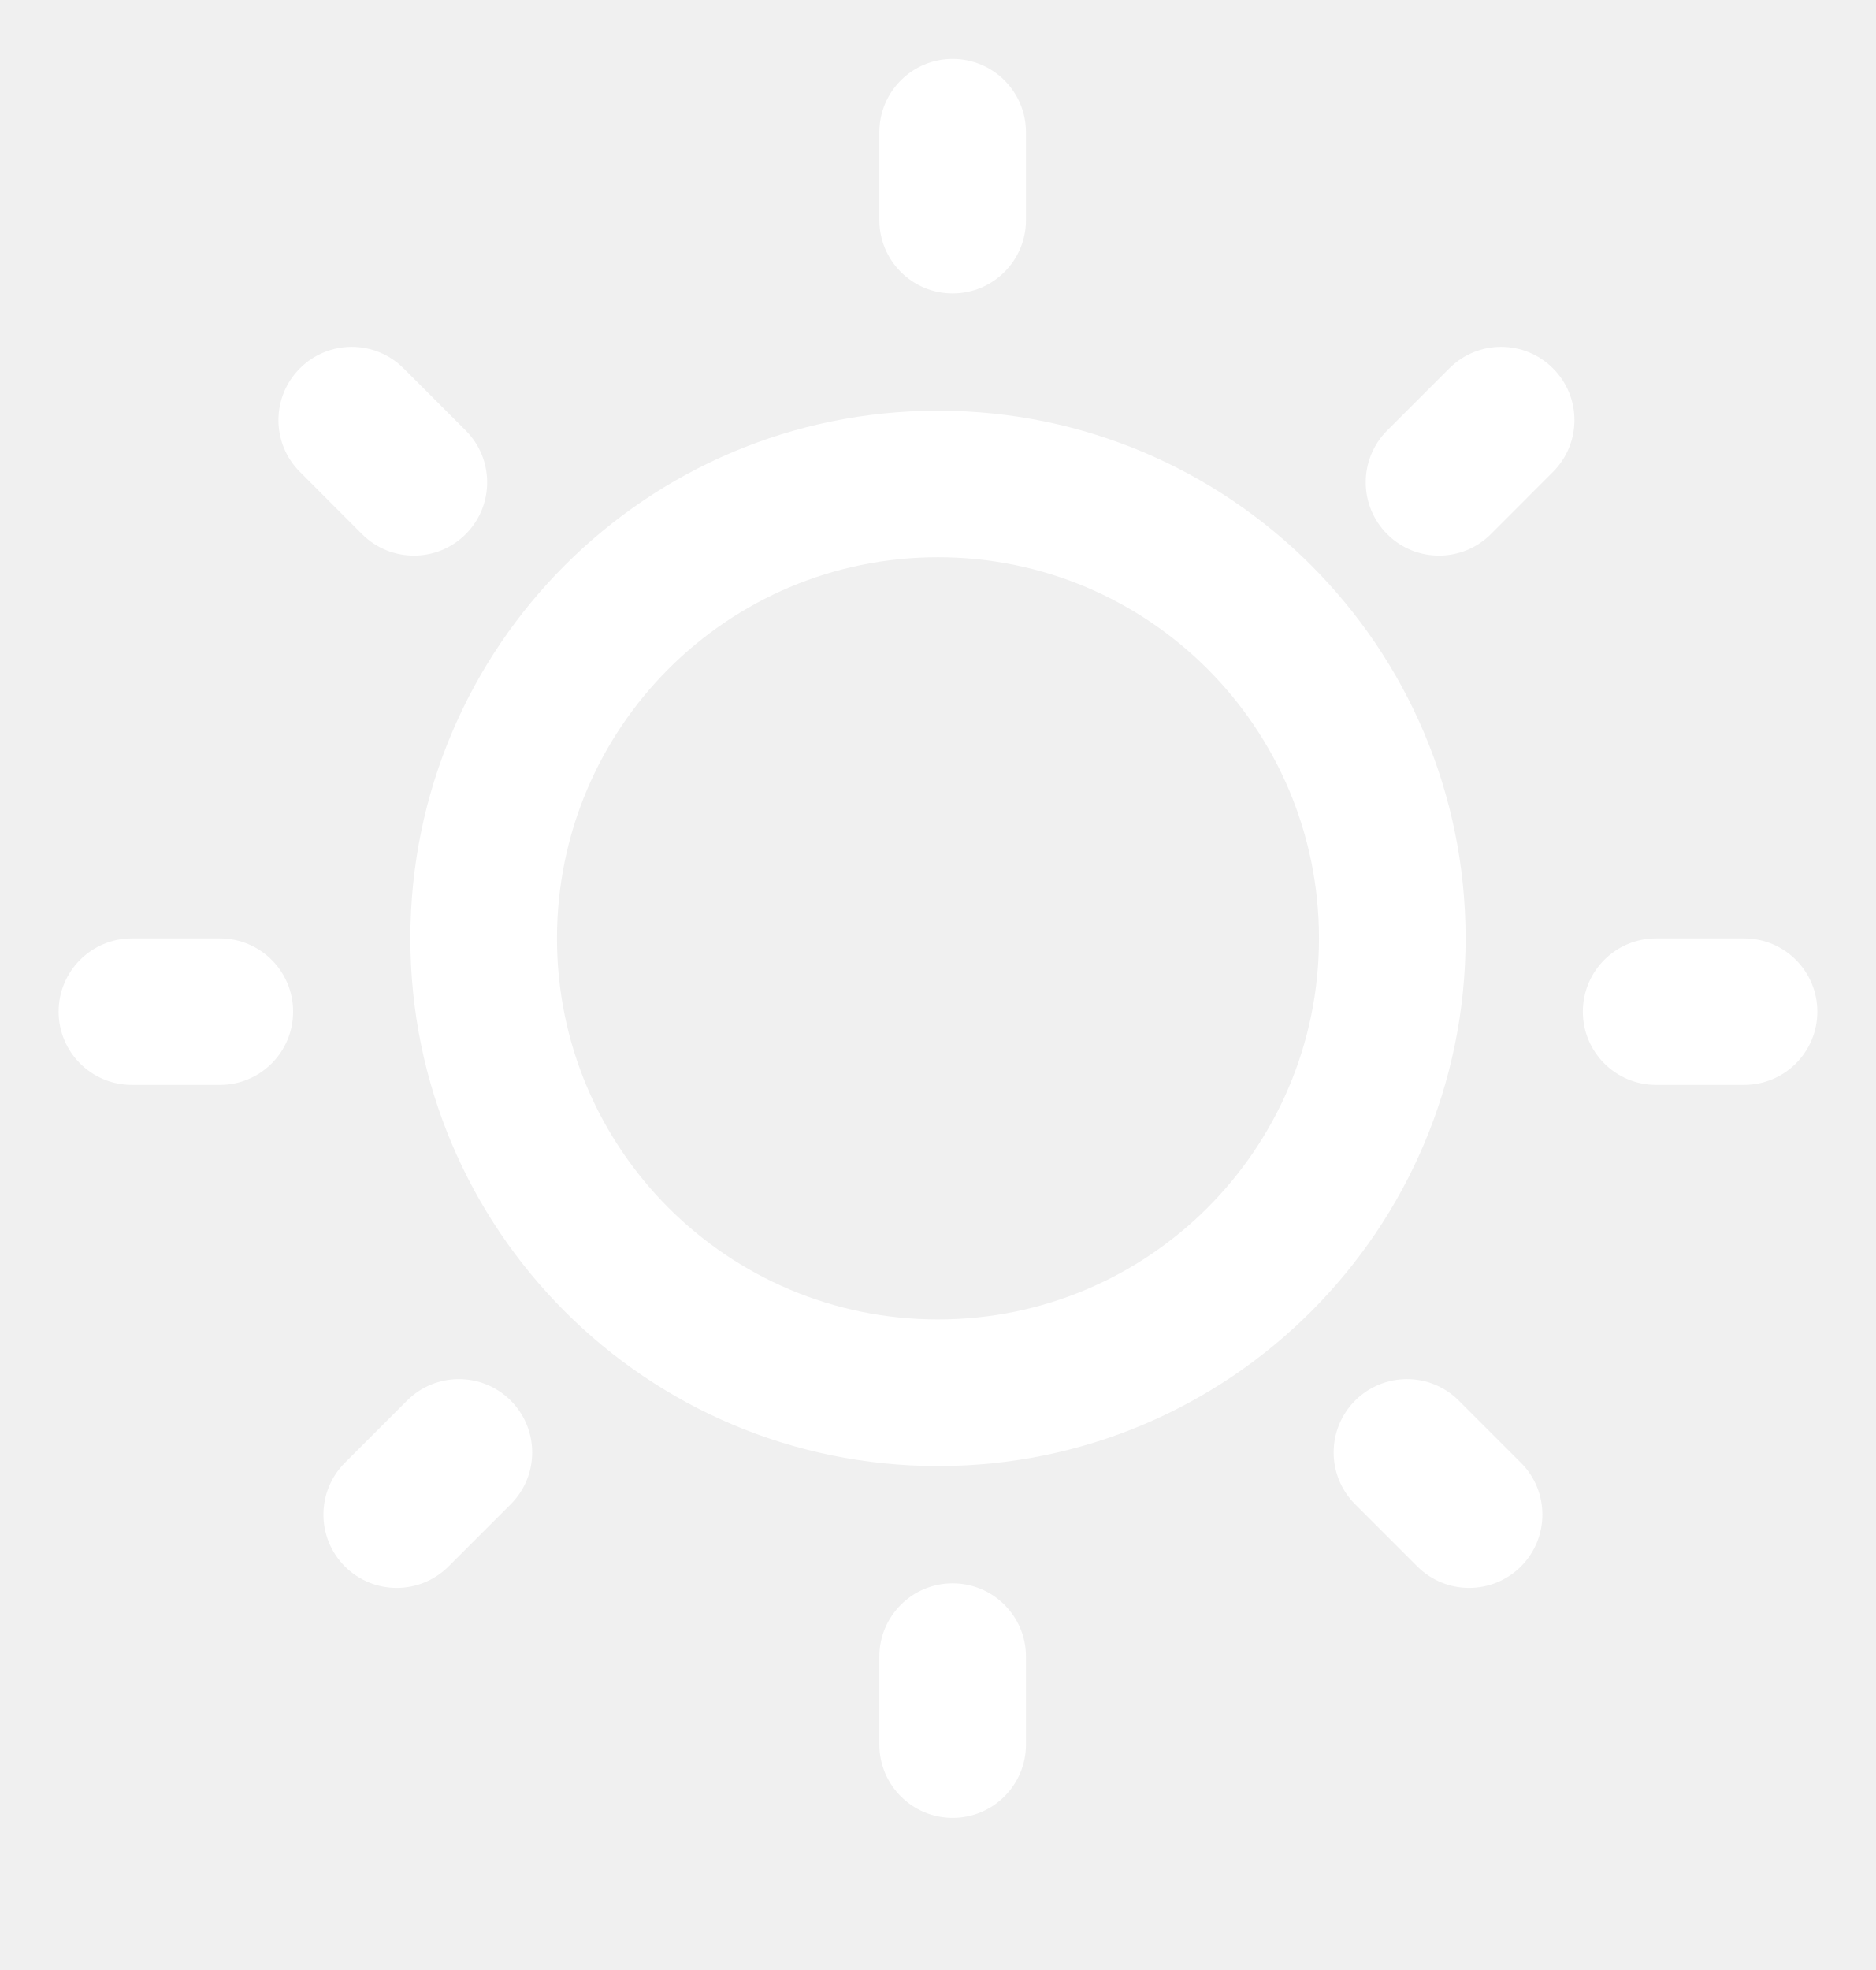
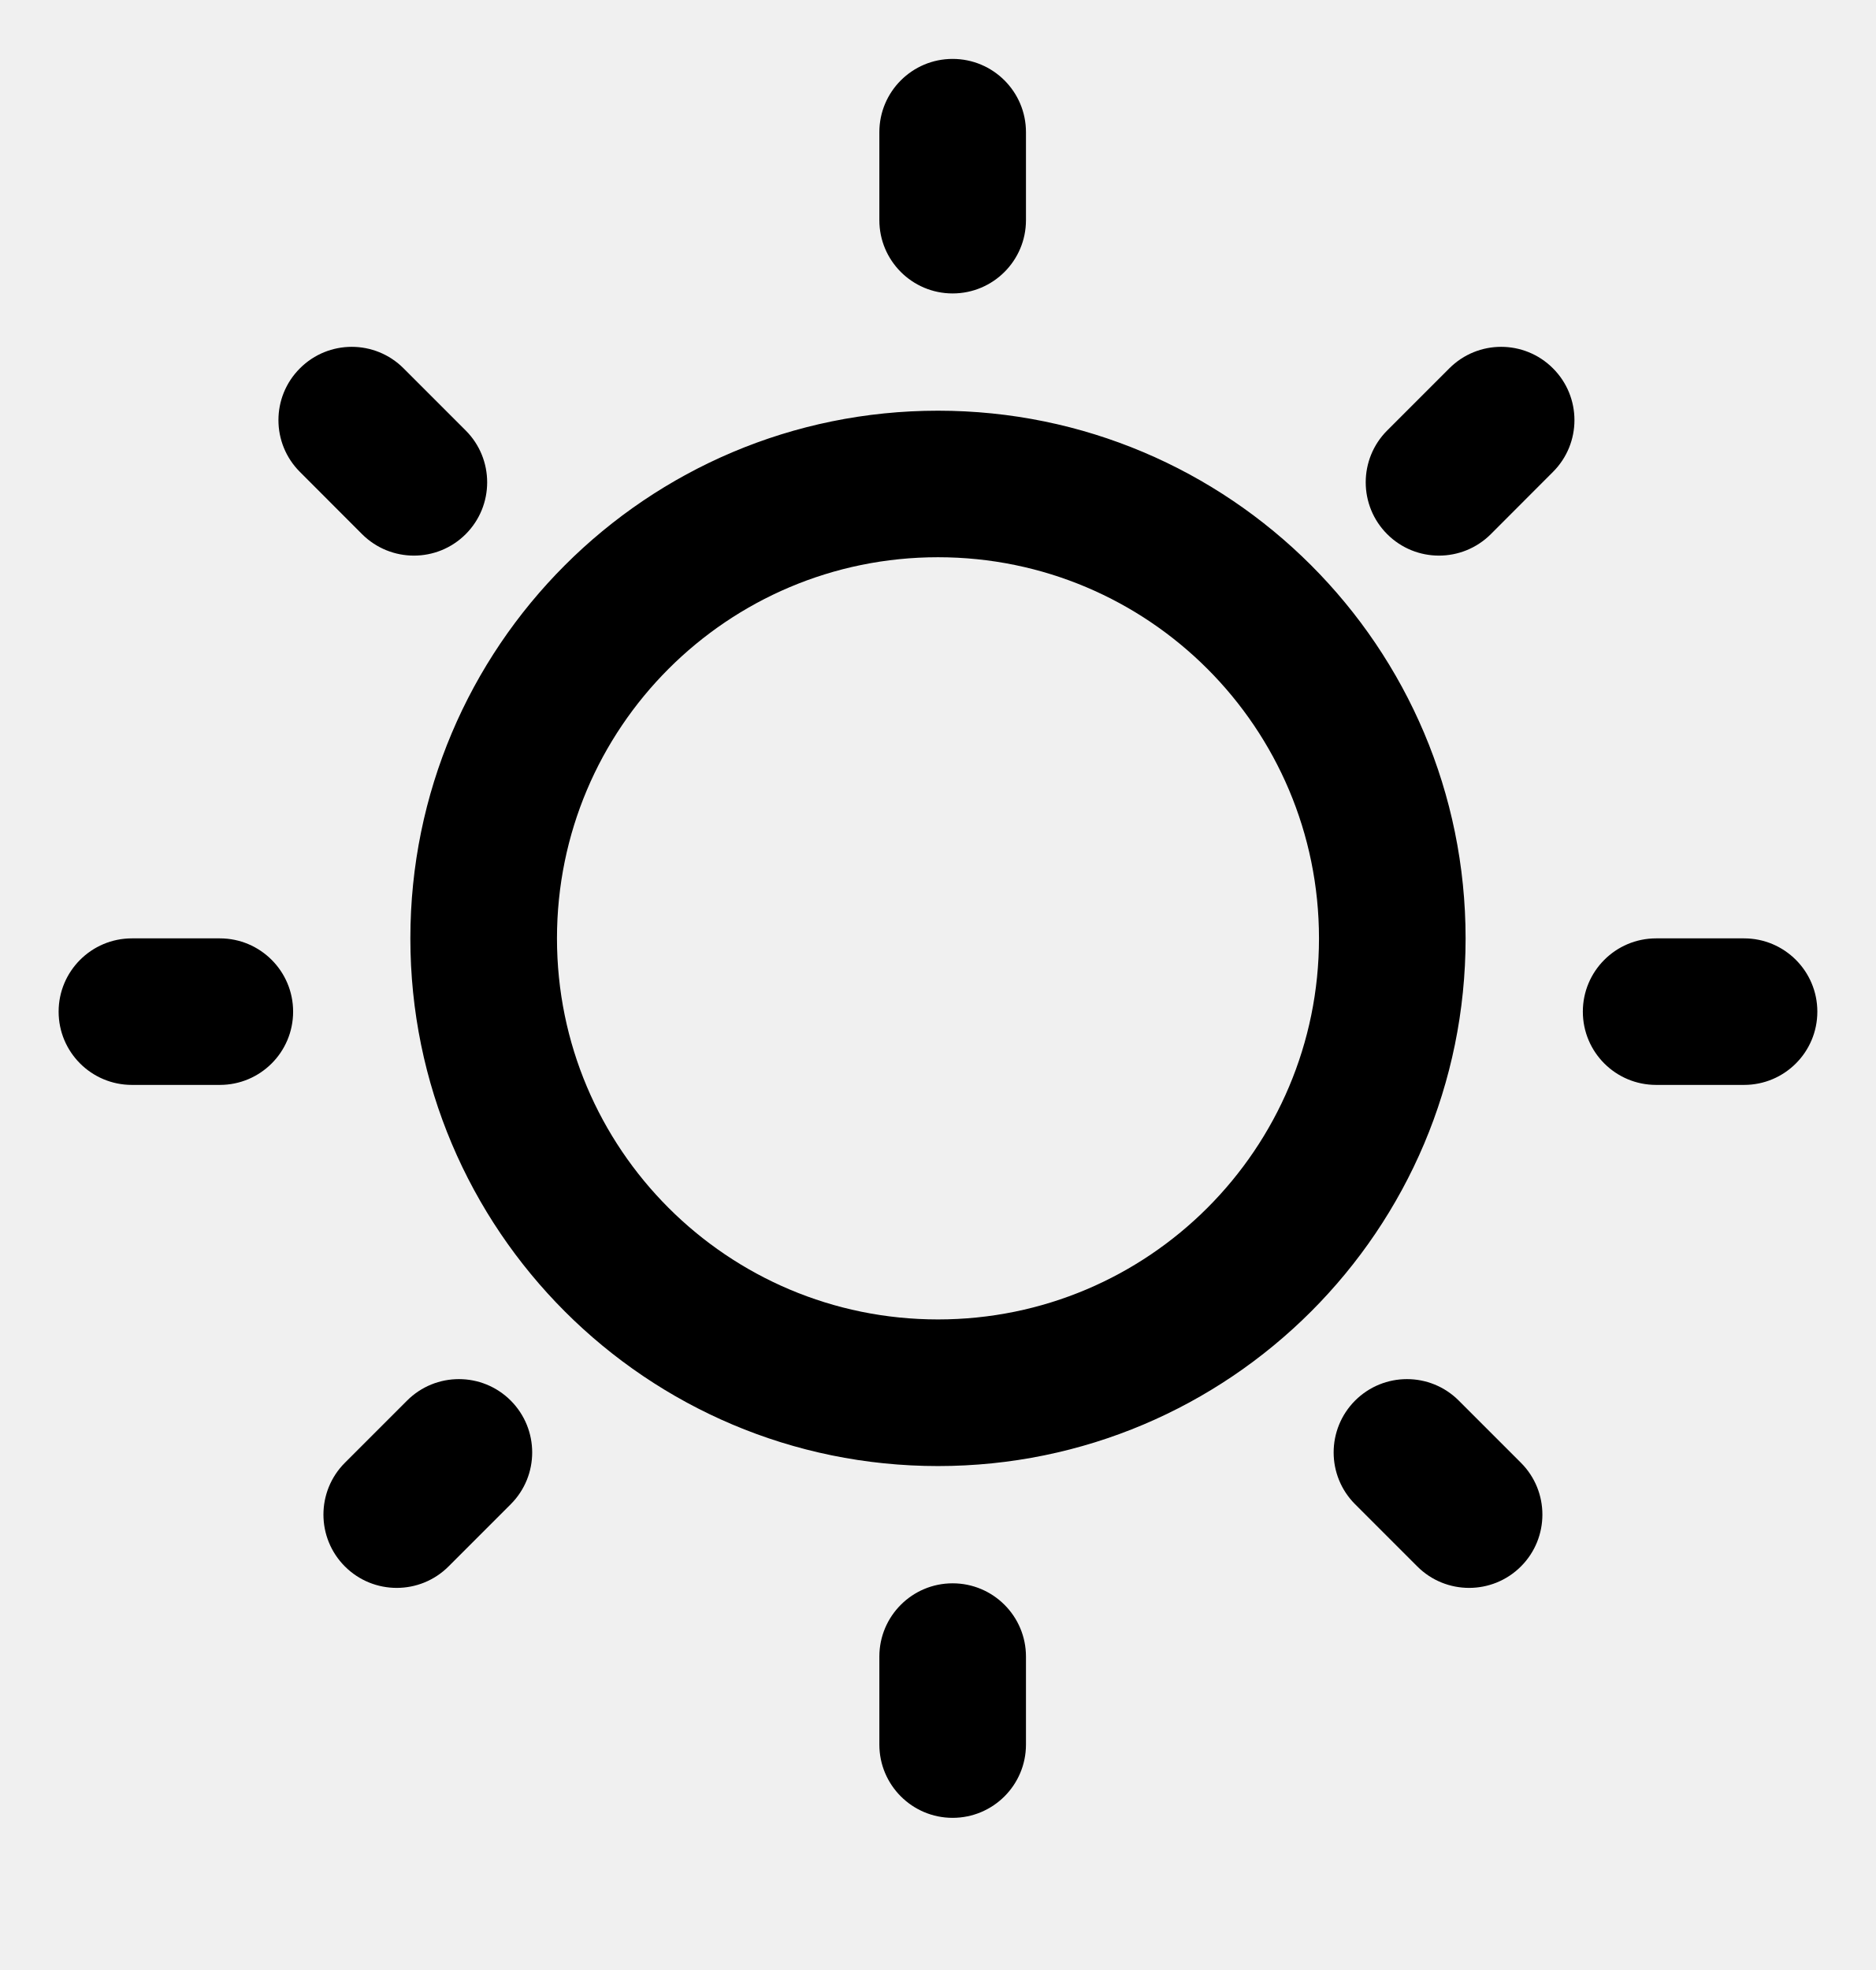
<svg xmlns="http://www.w3.org/2000/svg" width="20" height="21" viewBox="0 0 20 21" fill="none">
-   <path fill-rule="evenodd" clip-rule="evenodd" d="M10.156 0.628C10.588 0.628 10.938 0.978 10.938 1.409V2.347C10.938 2.778 10.588 3.128 10.156 3.128C9.725 3.128 9.375 2.778 9.375 2.347V1.409C9.375 0.978 9.725 0.628 10.156 0.628ZM10 14.065C12.244 14.065 14.062 12.247 14.062 10.003C14.062 7.759 12.244 5.94 10 5.94C7.756 5.94 5.938 7.759 5.938 10.003C5.938 12.247 7.756 14.065 10 14.065ZM10 15.628C13.107 15.628 15.625 13.11 15.625 10.003C15.625 6.896 13.107 4.378 10 4.378C6.893 4.378 4.375 6.896 4.375 10.003C4.375 13.11 6.893 15.628 10 15.628ZM10.938 17.659C10.938 17.228 10.588 16.878 10.156 16.878C9.725 16.878 9.375 17.228 9.375 17.659V18.597C9.375 19.028 9.725 19.378 10.156 19.378C10.588 19.378 10.938 19.028 10.938 18.597V17.659ZM16.556 3.926C16.862 4.231 16.862 4.726 16.556 5.031L15.894 5.694C15.588 5.999 15.094 5.999 14.789 5.694C14.484 5.389 14.484 4.894 14.789 4.589L15.452 3.926C15.757 3.621 16.251 3.621 16.556 3.926ZM5.445 16.035C5.75 15.73 5.75 15.236 5.445 14.93C5.14 14.625 4.645 14.625 4.34 14.93L3.677 15.593C3.372 15.898 3.372 16.393 3.677 16.698C3.982 17.003 4.477 17.003 4.782 16.698L5.445 16.035ZM19.375 10.784C19.375 11.216 19.025 11.565 18.594 11.565H17.656C17.225 11.565 16.875 11.216 16.875 10.784C16.875 10.353 17.225 10.003 17.656 10.003H18.594C19.025 10.003 19.375 10.353 19.375 10.784ZM2.344 11.565C2.775 11.565 3.125 11.216 3.125 10.784C3.125 10.353 2.775 10.003 2.344 10.003H1.406C0.975 10.003 0.625 10.353 0.625 10.784C0.625 11.216 0.975 11.565 1.406 11.565H2.344ZM16.215 16.698C15.91 17.003 15.415 17.003 15.11 16.698L14.447 16.035C14.142 15.73 14.142 15.236 14.447 14.93C14.753 14.625 15.247 14.625 15.552 14.93L16.215 15.593C16.52 15.898 16.52 16.393 16.215 16.698ZM3.86 5.694C4.166 5.999 4.66 5.999 4.965 5.694C5.27 5.389 5.27 4.894 4.965 4.589L4.302 3.926C3.997 3.621 3.503 3.621 3.198 3.926C2.892 4.231 2.892 4.726 3.198 5.031L3.86 5.694Z" fill="white" />
+   <path fill-rule="evenodd" clip-rule="evenodd" d="M10.156 0.628C10.588 0.628 10.938 0.978 10.938 1.409V2.347C10.938 2.778 10.588 3.128 10.156 3.128C9.725 3.128 9.375 2.778 9.375 2.347V1.409C9.375 0.978 9.725 0.628 10.156 0.628ZM10 14.065C12.244 14.065 14.062 12.247 14.062 10.003C14.062 7.759 12.244 5.94 10 5.94C7.756 5.94 5.938 7.759 5.938 10.003C5.938 12.247 7.756 14.065 10 14.065ZM10 15.628C13.107 15.628 15.625 13.11 15.625 10.003C15.625 6.896 13.107 4.378 10 4.378C6.893 4.378 4.375 6.896 4.375 10.003C4.375 13.11 6.893 15.628 10 15.628ZM10.938 17.659C10.938 17.228 10.588 16.878 10.156 16.878C9.725 16.878 9.375 17.228 9.375 17.659V18.597C9.375 19.028 9.725 19.378 10.156 19.378C10.588 19.378 10.938 19.028 10.938 18.597V17.659ZM16.556 3.926C16.862 4.231 16.862 4.726 16.556 5.031L15.894 5.694C15.588 5.999 15.094 5.999 14.789 5.694C14.484 5.389 14.484 4.894 14.789 4.589L15.452 3.926C15.757 3.621 16.251 3.621 16.556 3.926ZM5.445 16.035C5.75 15.73 5.75 15.236 5.445 14.93C5.14 14.625 4.645 14.625 4.34 14.93L3.677 15.593C3.372 15.898 3.372 16.393 3.677 16.698C3.982 17.003 4.477 17.003 4.782 16.698L5.445 16.035ZM19.375 10.784C19.375 11.216 19.025 11.565 18.594 11.565H17.656C17.225 11.565 16.875 11.216 16.875 10.784C16.875 10.353 17.225 10.003 17.656 10.003H18.594C19.025 10.003 19.375 10.353 19.375 10.784ZM2.344 11.565C2.775 11.565 3.125 11.216 3.125 10.784C3.125 10.353 2.775 10.003 2.344 10.003H1.406C0.975 10.003 0.625 10.353 0.625 10.784C0.625 11.216 0.975 11.565 1.406 11.565H2.344ZM16.215 16.698C15.91 17.003 15.415 17.003 15.11 16.698L14.447 16.035C14.142 15.73 14.142 15.236 14.447 14.93C14.753 14.625 15.247 14.625 15.552 14.93L16.215 15.593C16.52 15.898 16.52 16.393 16.215 16.698ZM3.86 5.694C4.166 5.999 4.66 5.999 4.965 5.694C5.27 5.389 5.27 4.894 4.965 4.589L4.302 3.926C3.997 3.621 3.503 3.621 3.198 3.926C2.892 4.231 2.892 4.726 3.198 5.031L3.86 5.694Z" fill="currentColor" />
</svg>
